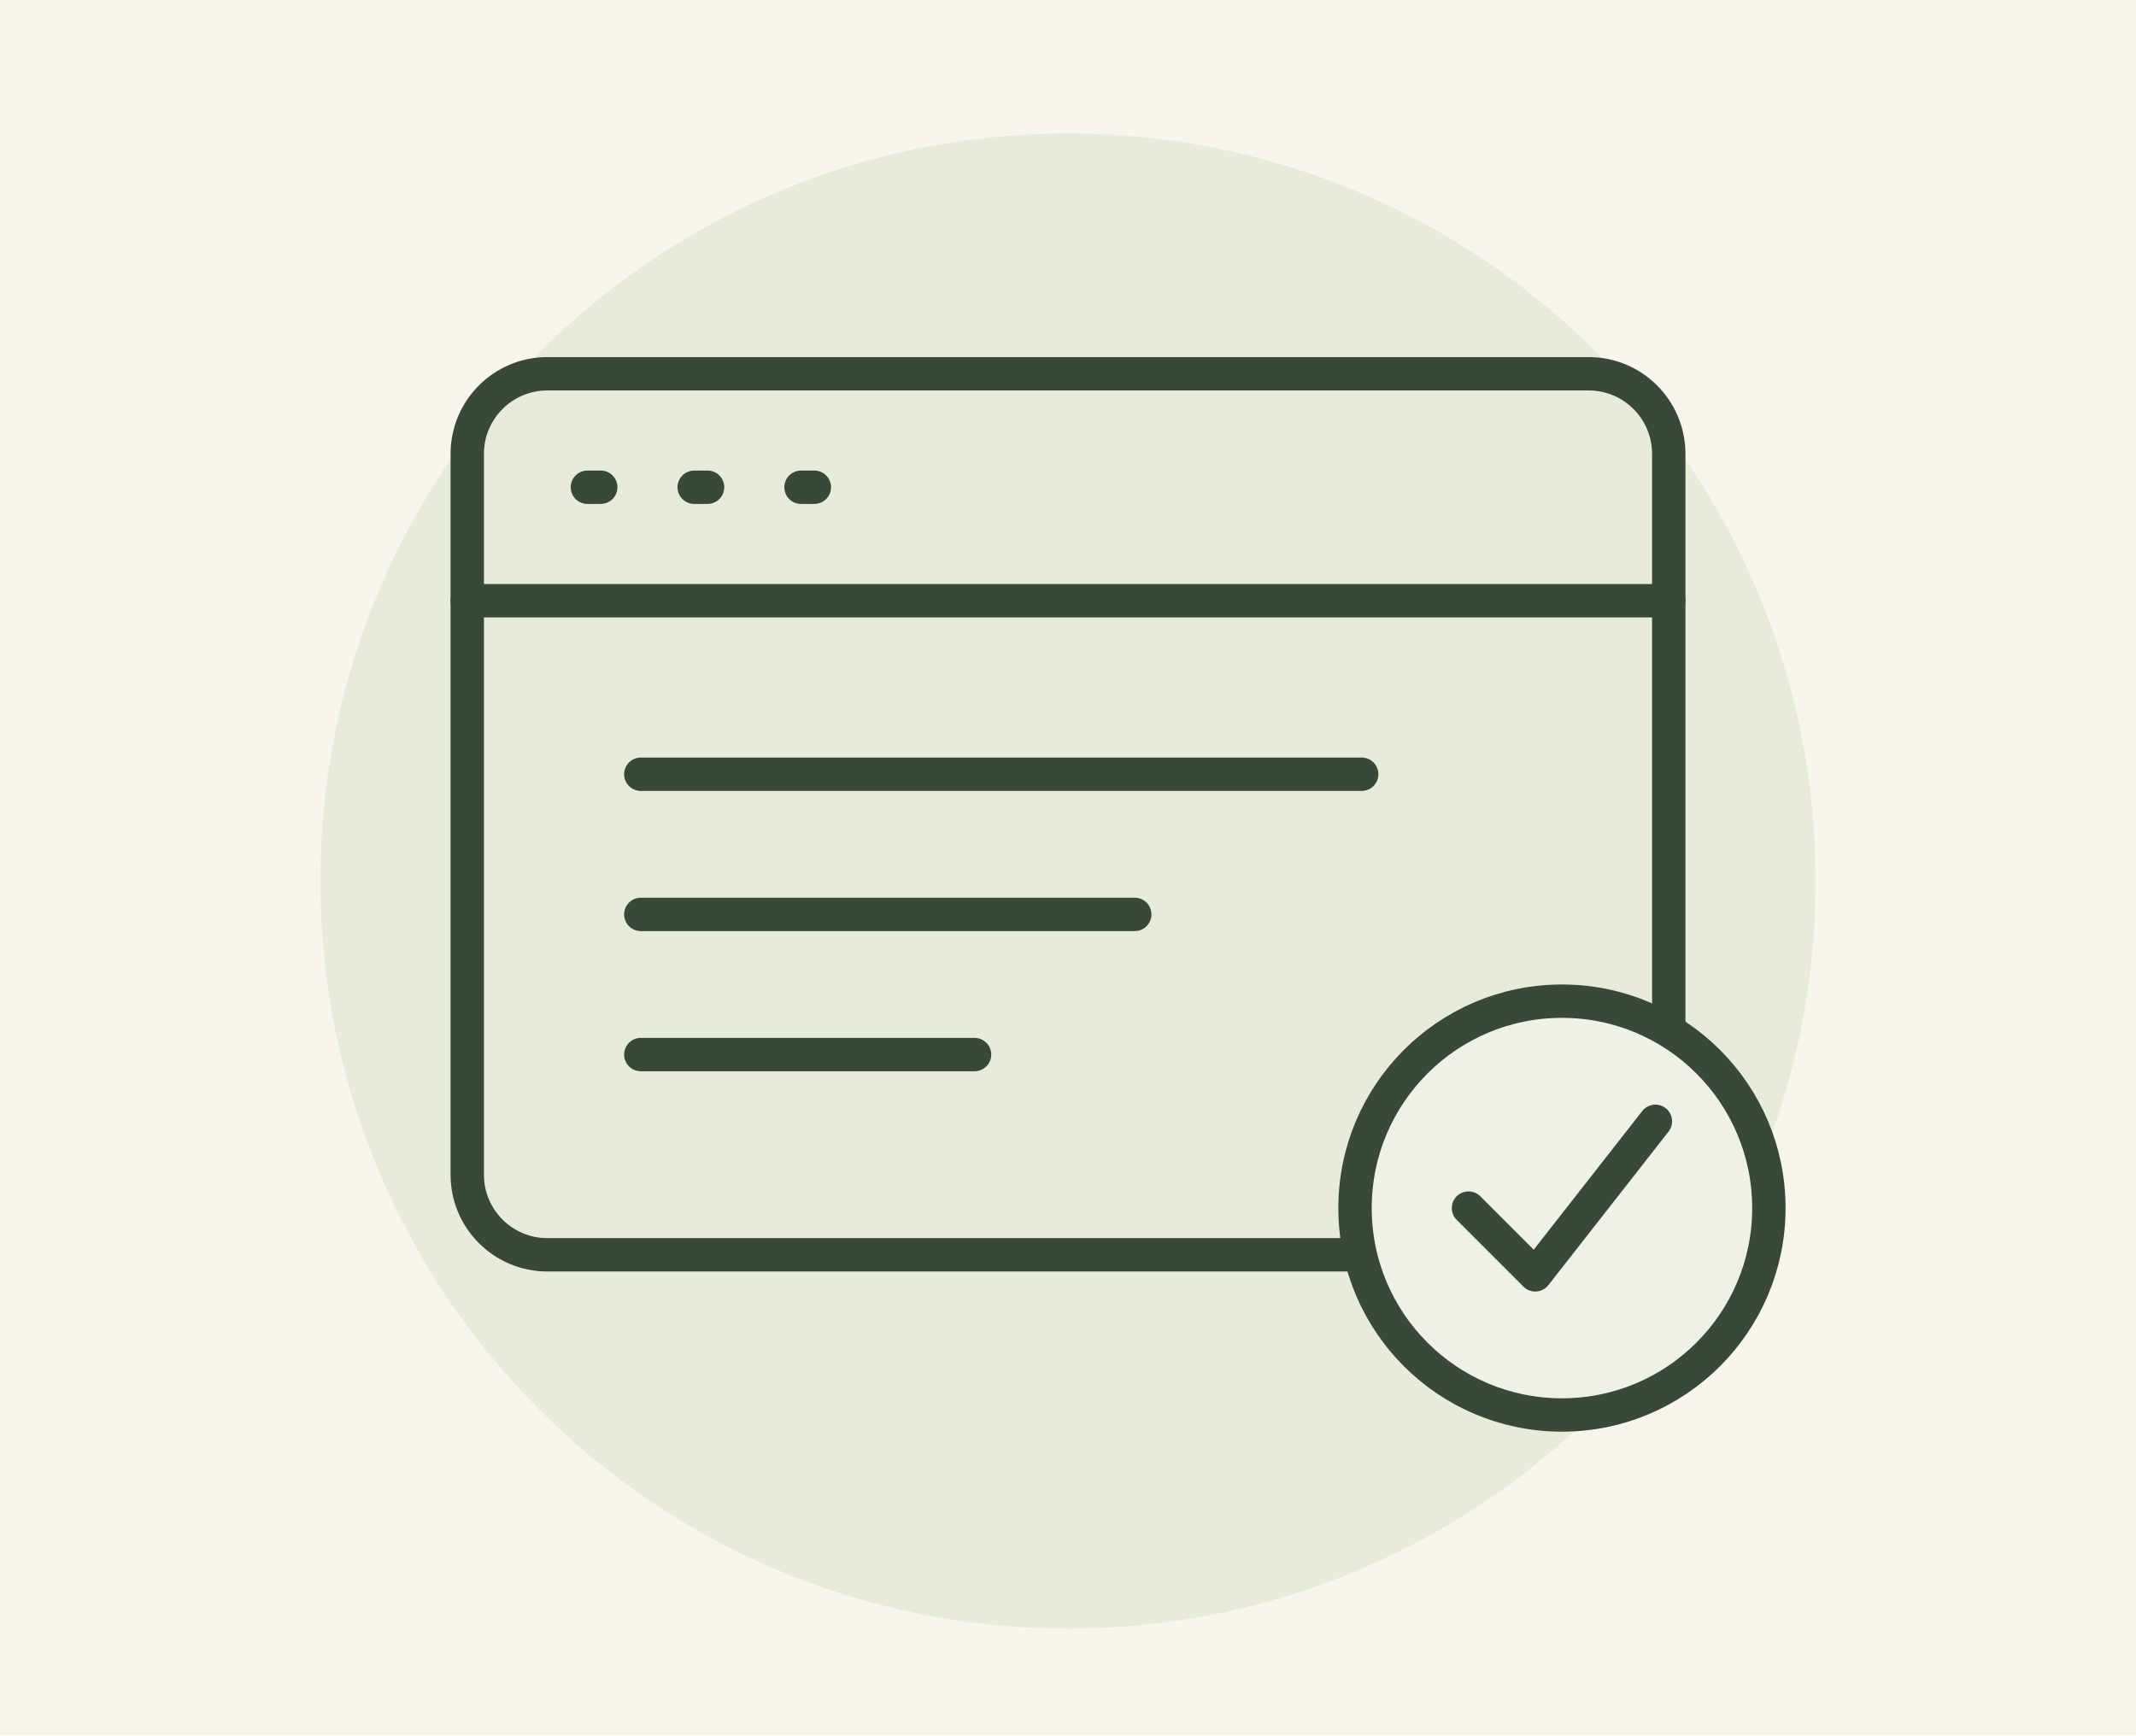
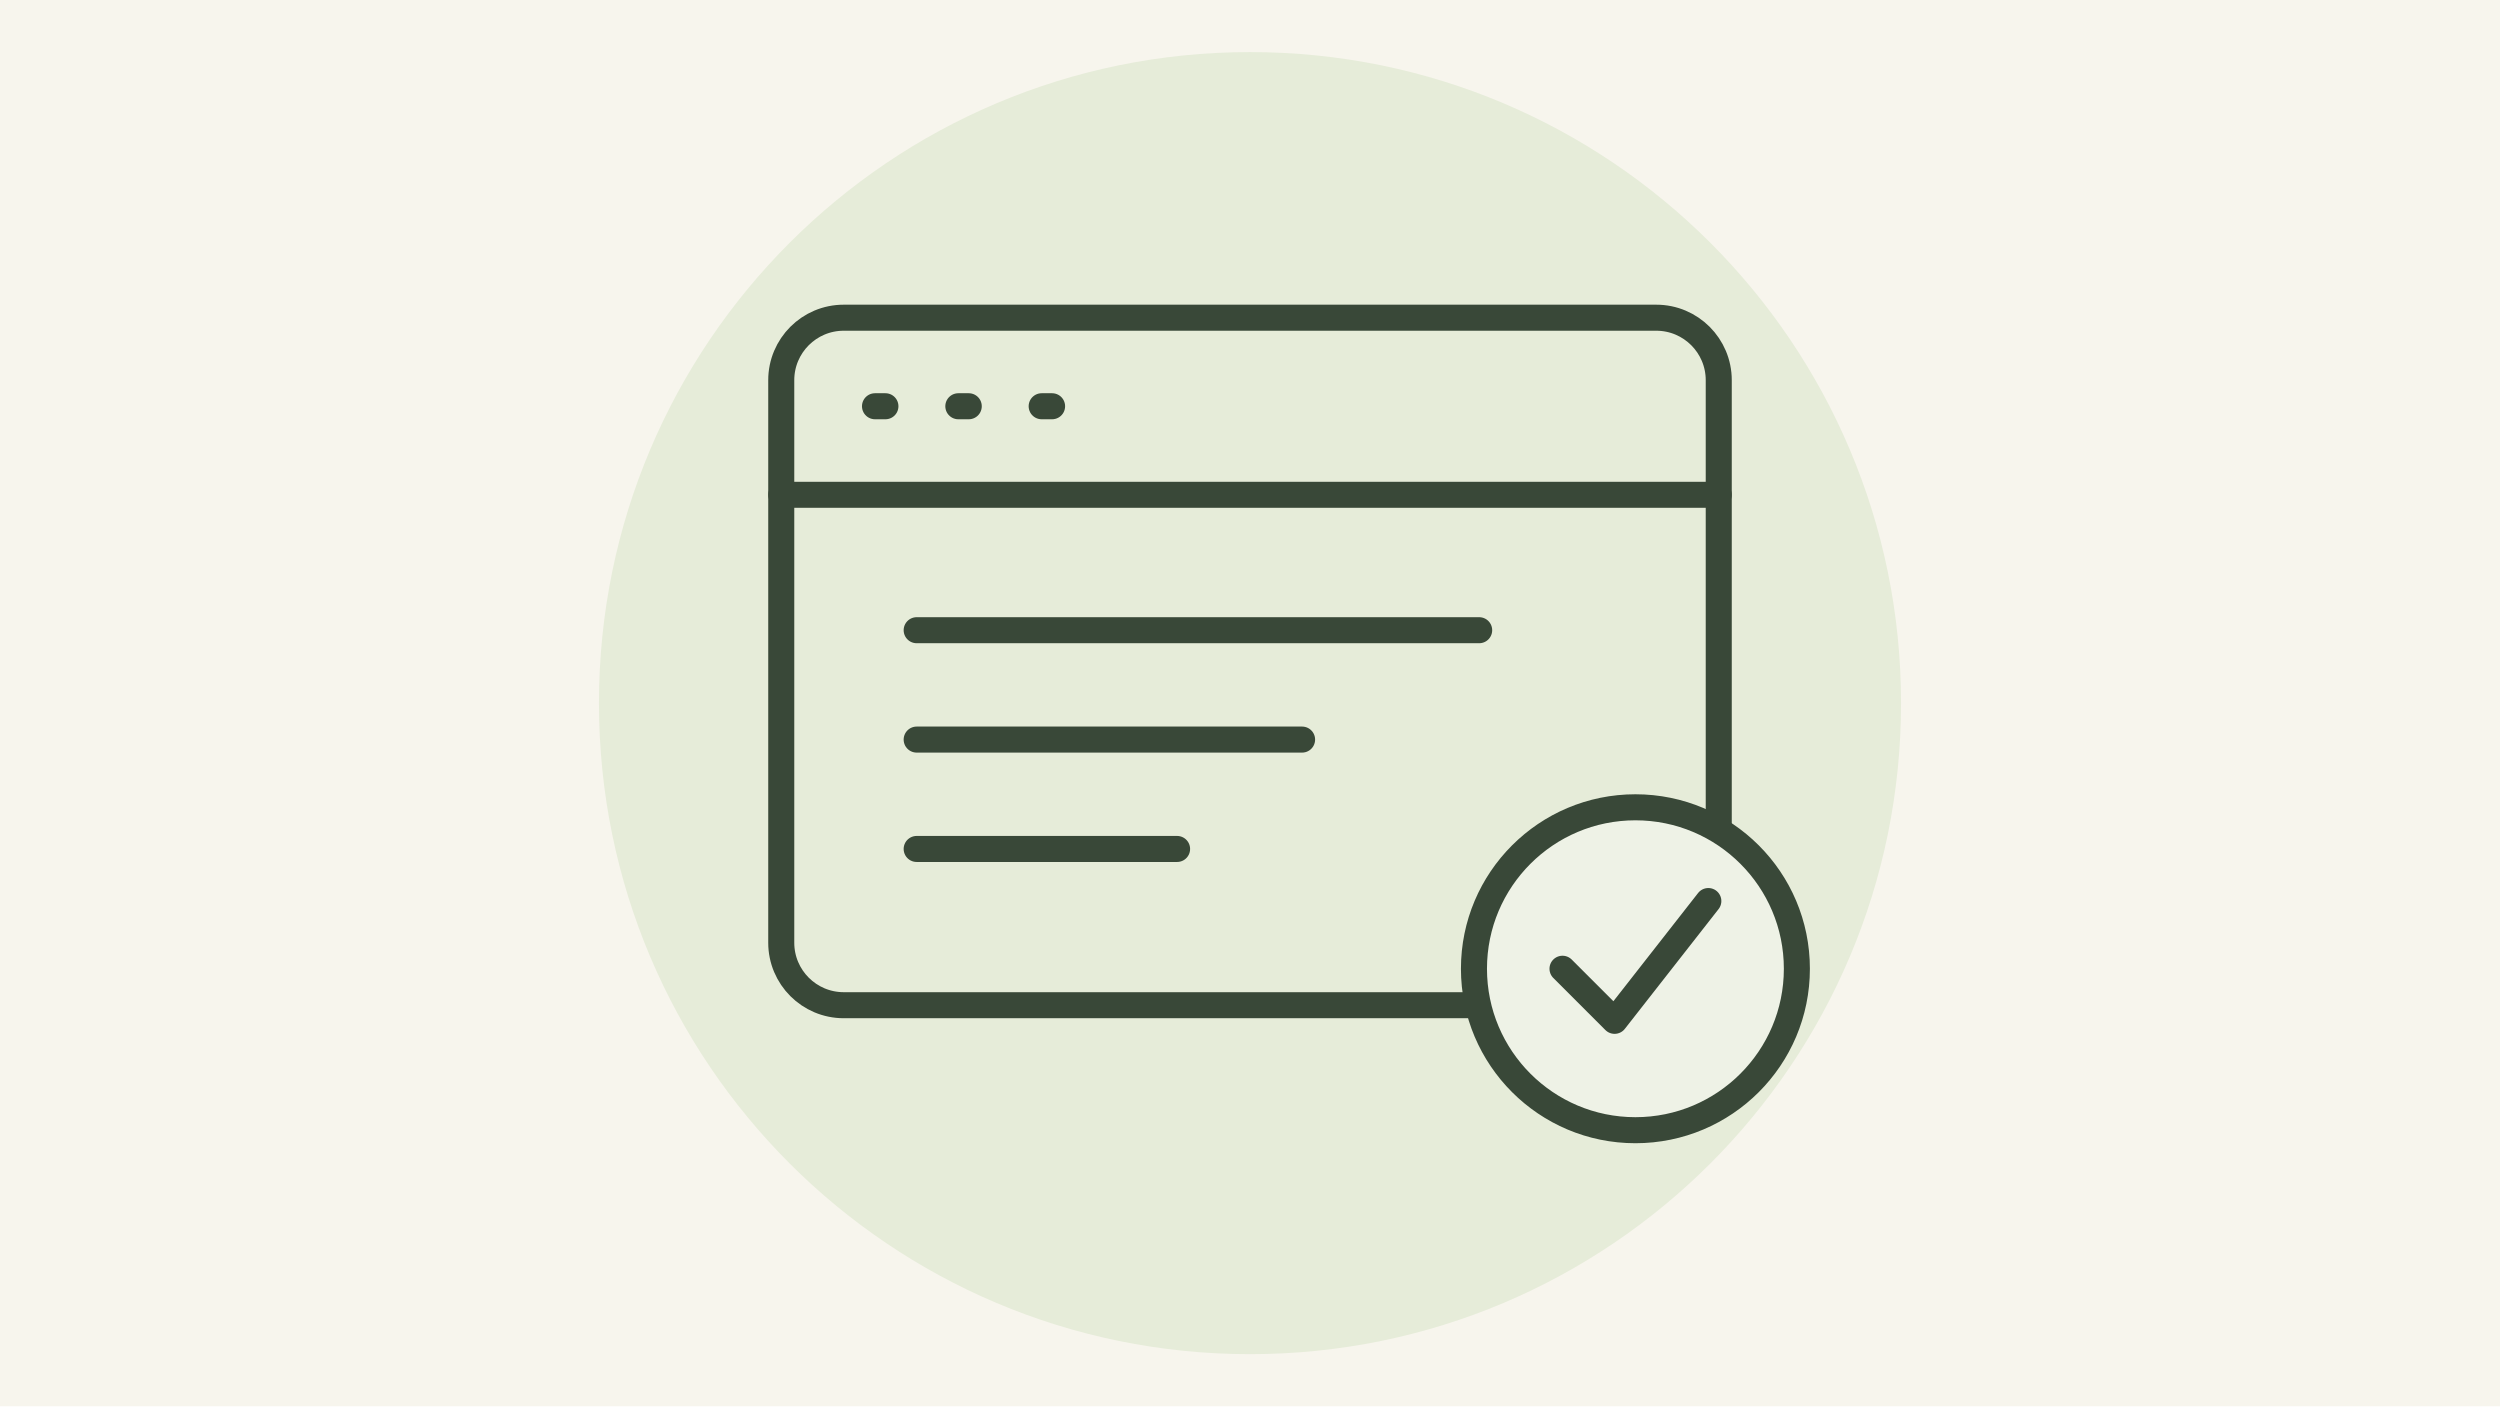
- <svg xmlns="http://www.w3.org/2000/svg" width="320" height="260" viewBox="0 0 320 260" role="img" aria-labelledby="title">
-   <rect width="320" height="260" fill="#f7f5ed" />
-   <circle cx="160" cy="132" r="112" fill="#e6ecd9" />
-   <g fill="none" stroke="#394838" stroke-width="5" stroke-linecap="round" stroke-linejoin="round">
+ <svg xmlns="http://www.w3.org/2000/svg" width="480" height="270" viewBox="0 0 480 270" role="img" aria-labelledby="title">
+   <rect width="480" height="270" fill="#f7f5ed" />
+   <circle cx="240" cy="135" r="125" fill="#e6ecd9" />
+   <g transform="translate(80 5)" fill="none" stroke="#394838" stroke-width="5" stroke-linecap="round" stroke-linejoin="round">
    <rect x="70" y="56" width="180" height="132" rx="12" />
    <path d="M70 90h180M88 73h2m14 0h2m14 0h2M96 116h108M96 137h74M96 158h50" />
    <circle cx="234" cy="181" r="31" fill="#eef2e6" />
    <path d="m220 181 10 10 18-23" />
  </g>
</svg>
